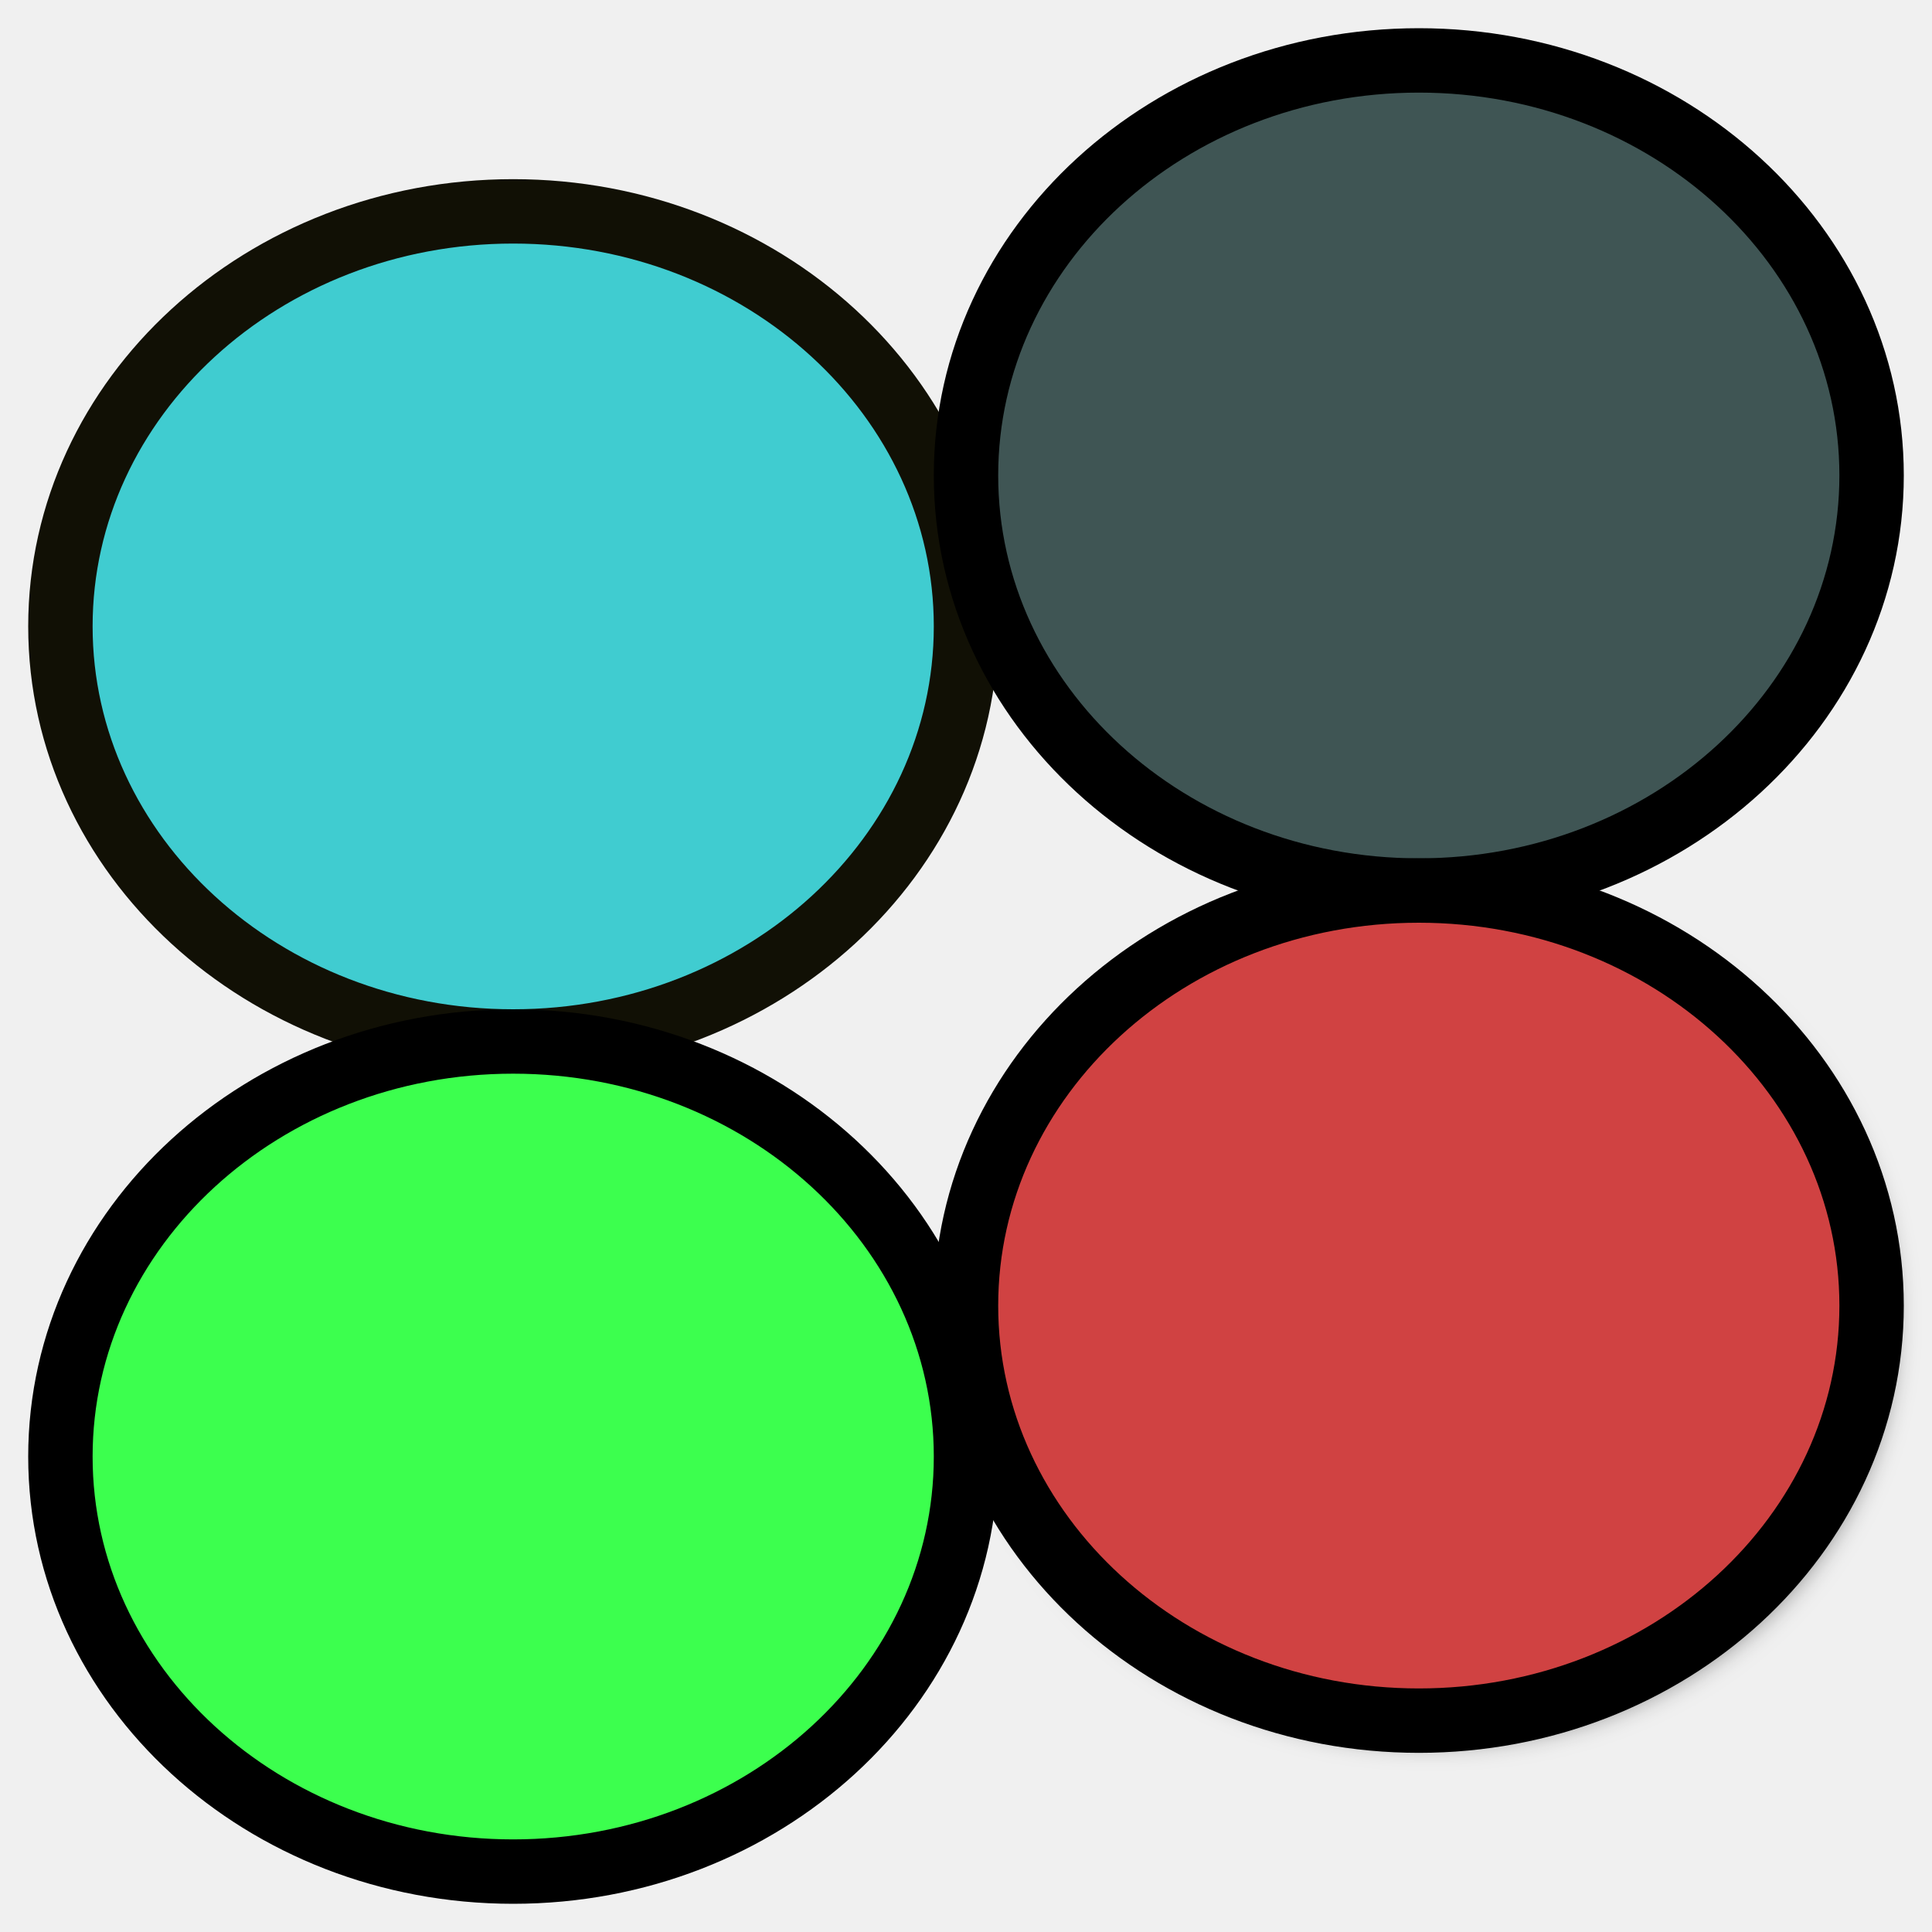
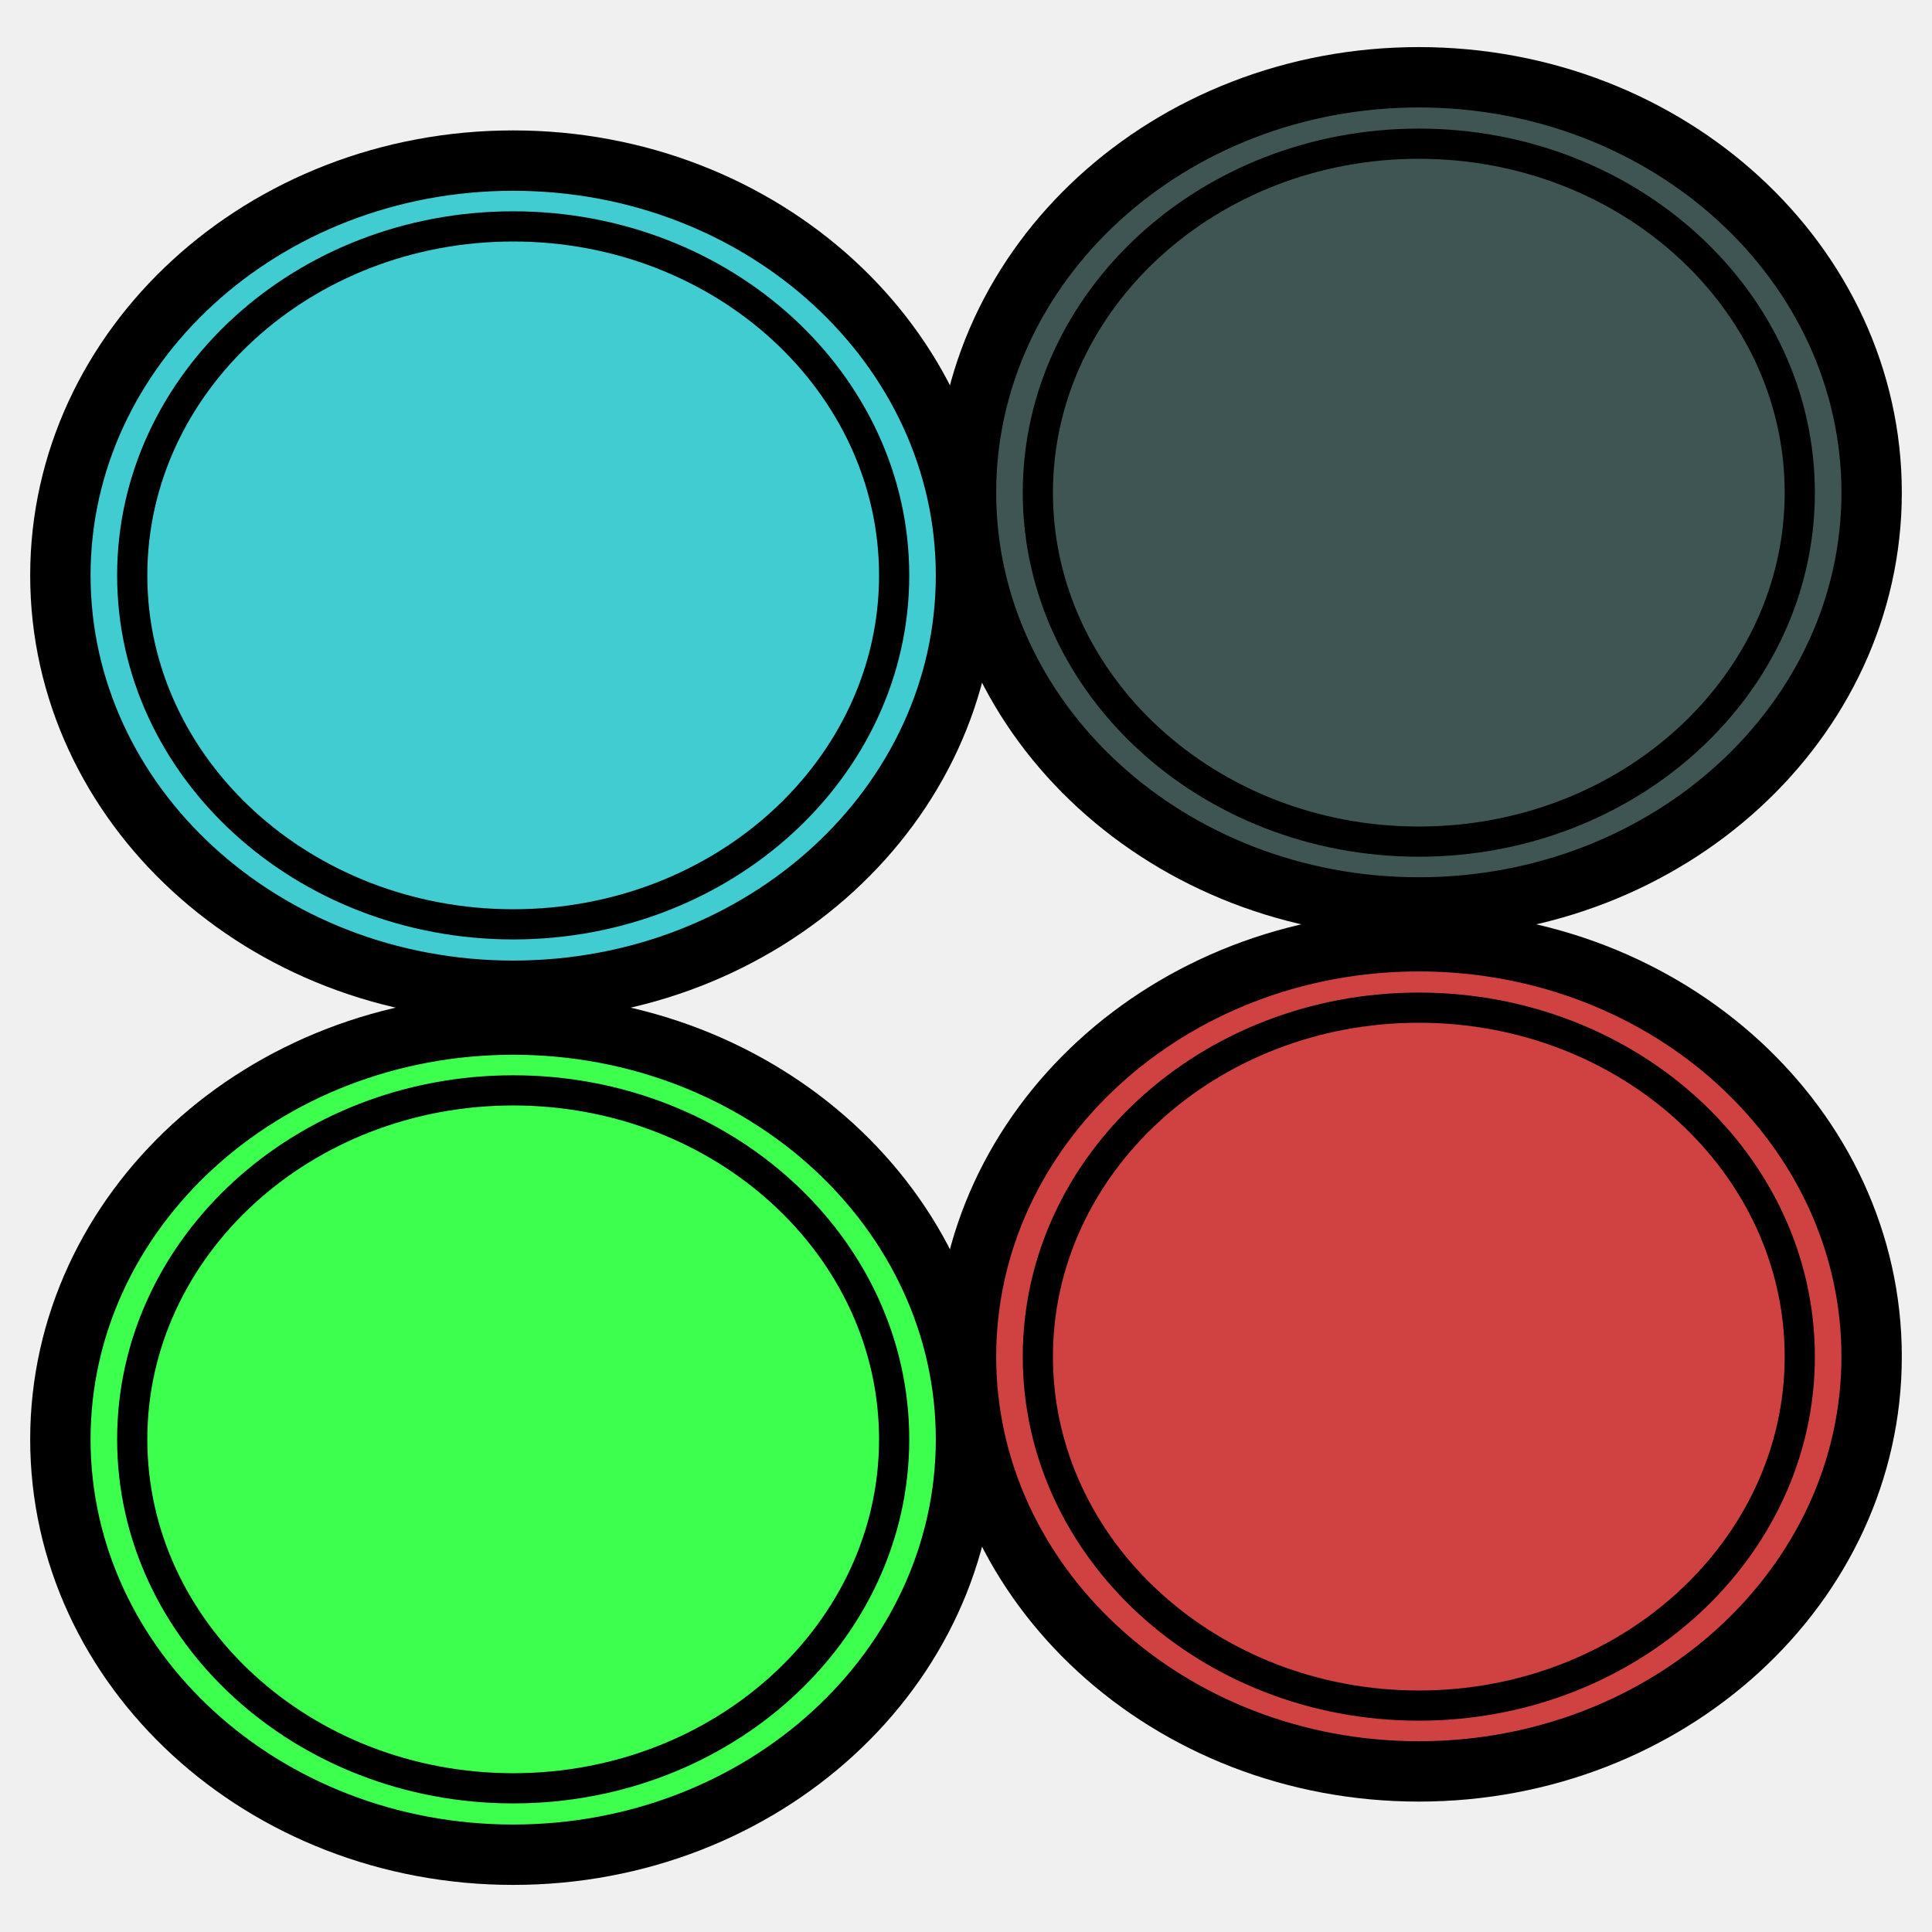
- <svg xmlns="http://www.w3.org/2000/svg" xmlns:xlink="http://www.w3.org/1999/xlink" version="1.1" preserveAspectRatio="xMidYMid meet" viewBox="0 0 150 150" width="32" height="32">
+ <svg xmlns="http://www.w3.org/2000/svg" xmlns:xlink="http://www.w3.org/1999/xlink" version="1.1" preserveAspectRatio="xMidYMid meet" viewBox="0 0 32 32" width="32" height="32">
  <defs>
-     <path d="M75 48.63C75 66.42 59.25 80.86 39.84 80.86C20.44 80.86 4.69 66.42 4.69 48.63C4.69 30.85 20.44 16.41 39.84 16.41C59.25 16.41 75 30.85 75 48.63Z" id="a4Q3i8rMJ" />
-     <path d="M145.31 36.91C145.31 54.7 129.56 69.14 110.16 69.14C90.75 69.14 75 54.7 75 36.91C75 19.13 90.75 4.69 110.16 4.69C129.56 4.69 145.31 19.13 145.31 36.91Z" id="m1fv8m3GgV" />
-     <path d="M75 113.09C75 130.87 59.25 145.31 39.84 145.31C20.44 145.31 4.69 130.87 4.69 113.09C4.69 95.3 20.44 80.86 39.84 80.86C59.25 80.86 75 95.3 75 113.09Z" id="i5i7maE2t9" />
-     <path d="M145.31 101.37C145.31 119.15 129.56 133.59 110.16 133.59C90.75 133.59 75 119.15 75 101.37C75 83.58 90.75 69.14 110.16 69.14C129.56 69.14 145.31 83.58 145.31 101.37Z" id="aQSvSE6Ze" />
+     <path d="M8.5 16.41C4.36 16.41 1 13.33 1 9.53C1 5.74 4.36 2.66 8.5 2.66C12.64 2.66 16 5.74 16 9.53C16 13.33 12.64 16.41 8.5 16.41Z" id="a9dirhYXba" />
+     <path d="M8.5 15.31C5.02 15.31 2.19 12.72 2.19 9.53C2.19 6.34 5.02 3.75 8.5 3.75C11.98 3.75 14.81 6.34 14.81 9.53C14.81 12.72 11.98 15.31 8.5 15.31Z" id="cxjjA1190" />
+     <path d="M23.5 15.03C19.36 15.03 16 11.95 16 8.16C16 4.36 19.36 1.28 23.5 1.28C27.64 1.28 31 4.36 31 8.16C31 11.95 27.64 15.03 23.5 15.03Z" id="bsxhKYaEc" />
+     <path d="M23.5 13.94C20.02 13.94 17.19 11.35 17.19 8.16C17.19 4.97 20.02 2.38 23.5 2.38C26.98 2.38 29.81 4.97 29.81 8.16C29.81 11.35 26.98 13.94 23.5 13.94Z" id="b2HbEi674W" />
+     <path d="M8.5 30.72C4.36 30.72 1 27.64 1 23.84C1 20.05 4.36 16.97 8.5 16.97C12.64 16.97 16 20.05 16 23.84C16 27.64 12.64 30.72 8.5 30.72Z" id="a4ZPHcOemw" />
+     <path d="M8.5 29.62C5.02 29.62 2.19 27.03 2.19 23.84C2.19 20.65 5.02 18.06 8.5 18.06C11.98 18.06 14.81 20.65 14.81 23.84C14.81 27.03 11.98 29.62 8.5 29.62Z" id="c1la0ENz2l" />
+     <path d="M23.5 29.34C19.36 29.34 16 26.26 16 22.47C16 18.67 19.36 15.59 23.5 15.59C27.64 15.59 31 18.67 31 22.47C31 26.26 27.64 29.34 23.5 29.34Z" id="bEjyqI5Ts" />
+     <path d="M23.5 28.25C20.02 28.25 17.19 25.66 17.19 22.47C17.19 19.28 20.02 16.69 23.5 16.69C26.98 16.69 29.81 19.28 29.81 22.47C29.81 25.66 26.98 28.25 23.5 28.25Z" id="aocZHFv4F" />
  </defs>
  <g>
    <g>
      <g>
-         <use xlink:href="#a4Q3i8rMJ" opacity="1" fill="#40ccd0" fill-opacity="1" />
+         <use xlink:href="#a9dirhYXba" opacity="1" fill="#40ccd0" fill-opacity="1" />
        <g>
-           <use xlink:href="#a4Q3i8rMJ" opacity="1" fill-opacity="0" stroke="#111005" stroke-width="5" stroke-opacity="1" />
+           <use xlink:href="#a9dirhYXba" opacity="1" fill-opacity="0" stroke="#000000" stroke-width="1" stroke-opacity="1" />
        </g>
      </g>
      <g>
-         <use xlink:href="#m1fv8m3GgV" opacity="1" fill="#3f5554" fill-opacity="1" />
+         <use xlink:href="#cxjjA1190" opacity="1" fill="#000000" fill-opacity="0" />
        <g>
-           <use xlink:href="#m1fv8m3GgV" opacity="1" fill-opacity="0" stroke="#000000" stroke-width="5" stroke-opacity="1" />
+           <use xlink:href="#cxjjA1190" opacity="1" fill-opacity="0" stroke="#000000" stroke-width="0.5" stroke-opacity="1" />
        </g>
      </g>
      <g>
-         <use xlink:href="#i5i7maE2t9" opacity="1" fill="#3cff4e" fill-opacity="1" />
+         <use xlink:href="#bsxhKYaEc" opacity="1" fill="#3f5554" fill-opacity="1" />
        <g>
-           <use xlink:href="#i5i7maE2t9" opacity="1" fill-opacity="0" stroke="#000000" stroke-width="5" stroke-opacity="1" />
+           <use xlink:href="#bsxhKYaEc" opacity="1" fill-opacity="0" stroke="#000000" stroke-width="1" stroke-opacity="1" />
        </g>
      </g>
      <g>
+         <use xlink:href="#b2HbEi674W" opacity="1" fill="#000000" fill-opacity="0" />
        <g>
-           <filter id="shadow10318276" x="66" y="60.14" width="89.31" height="83.45" filterUnits="userSpaceOnUse" primitiveUnits="userSpaceOnUse">
-             <feFlood />
-             <feComposite in2="SourceAlpha" operator="in" />
-             <feGaussianBlur stdDeviation="1" />
-             <feOffset dx="1" dy="1" result="afterOffset" />
-             <feFlood flood-color="#000000" flood-opacity="0.5" />
-             <feComposite in2="afterOffset" operator="in" />
-             <feMorphology operator="dilate" radius="1" />
-             <feComposite in2="SourceAlpha" operator="out" />
-           </filter>
-           <path d="M145.31 101.37C145.31 119.15 129.56 133.59 110.16 133.59C90.75 133.59 75 119.15 75 101.37C75 83.58 90.75 69.14 110.16 69.14C129.56 69.14 145.31 83.58 145.31 101.37Z" id="aT0IgnOOl" fill="white" fill-opacity="1" filter="url(#shadow10318276)" />
+           <use xlink:href="#b2HbEi674W" opacity="1" fill-opacity="0" stroke="#000000" stroke-width="0.5" stroke-opacity="1" />
        </g>
-         <use xlink:href="#aQSvSE6Ze" opacity="1" fill="#d04242" fill-opacity="1" />
+       </g>
+       <g>
+         <use xlink:href="#a4ZPHcOemw" opacity="1" fill="#3cff4e" fill-opacity="1" />
        <g>
-           <use xlink:href="#aQSvSE6Ze" opacity="1" fill-opacity="0" stroke="#000000" stroke-width="5" stroke-opacity="1" />
+           <use xlink:href="#a4ZPHcOemw" opacity="1" fill-opacity="0" stroke="#000000" stroke-width="1" stroke-opacity="1" />
+         </g>
+       </g>
+       <g>
+         <use xlink:href="#c1la0ENz2l" opacity="1" fill="#000000" fill-opacity="0" />
+         <g>
+           <use xlink:href="#c1la0ENz2l" opacity="1" fill-opacity="0" stroke="#000000" stroke-width="0.5" stroke-opacity="1" />
+         </g>
+       </g>
+       <g>
+         <use xlink:href="#bEjyqI5Ts" opacity="1" fill="#d04242" fill-opacity="1" />
+         <g>
+           <use xlink:href="#bEjyqI5Ts" opacity="1" fill-opacity="0" stroke="#000000" stroke-width="1" stroke-opacity="1" />
+         </g>
+       </g>
+       <g>
+         <use xlink:href="#aocZHFv4F" opacity="1" fill="#000000" fill-opacity="0" />
+         <g>
+           <use xlink:href="#aocZHFv4F" opacity="1" fill-opacity="0" stroke="#000000" stroke-width="0.5" stroke-opacity="1" />
        </g>
      </g>
    </g>
  </g>
</svg>
